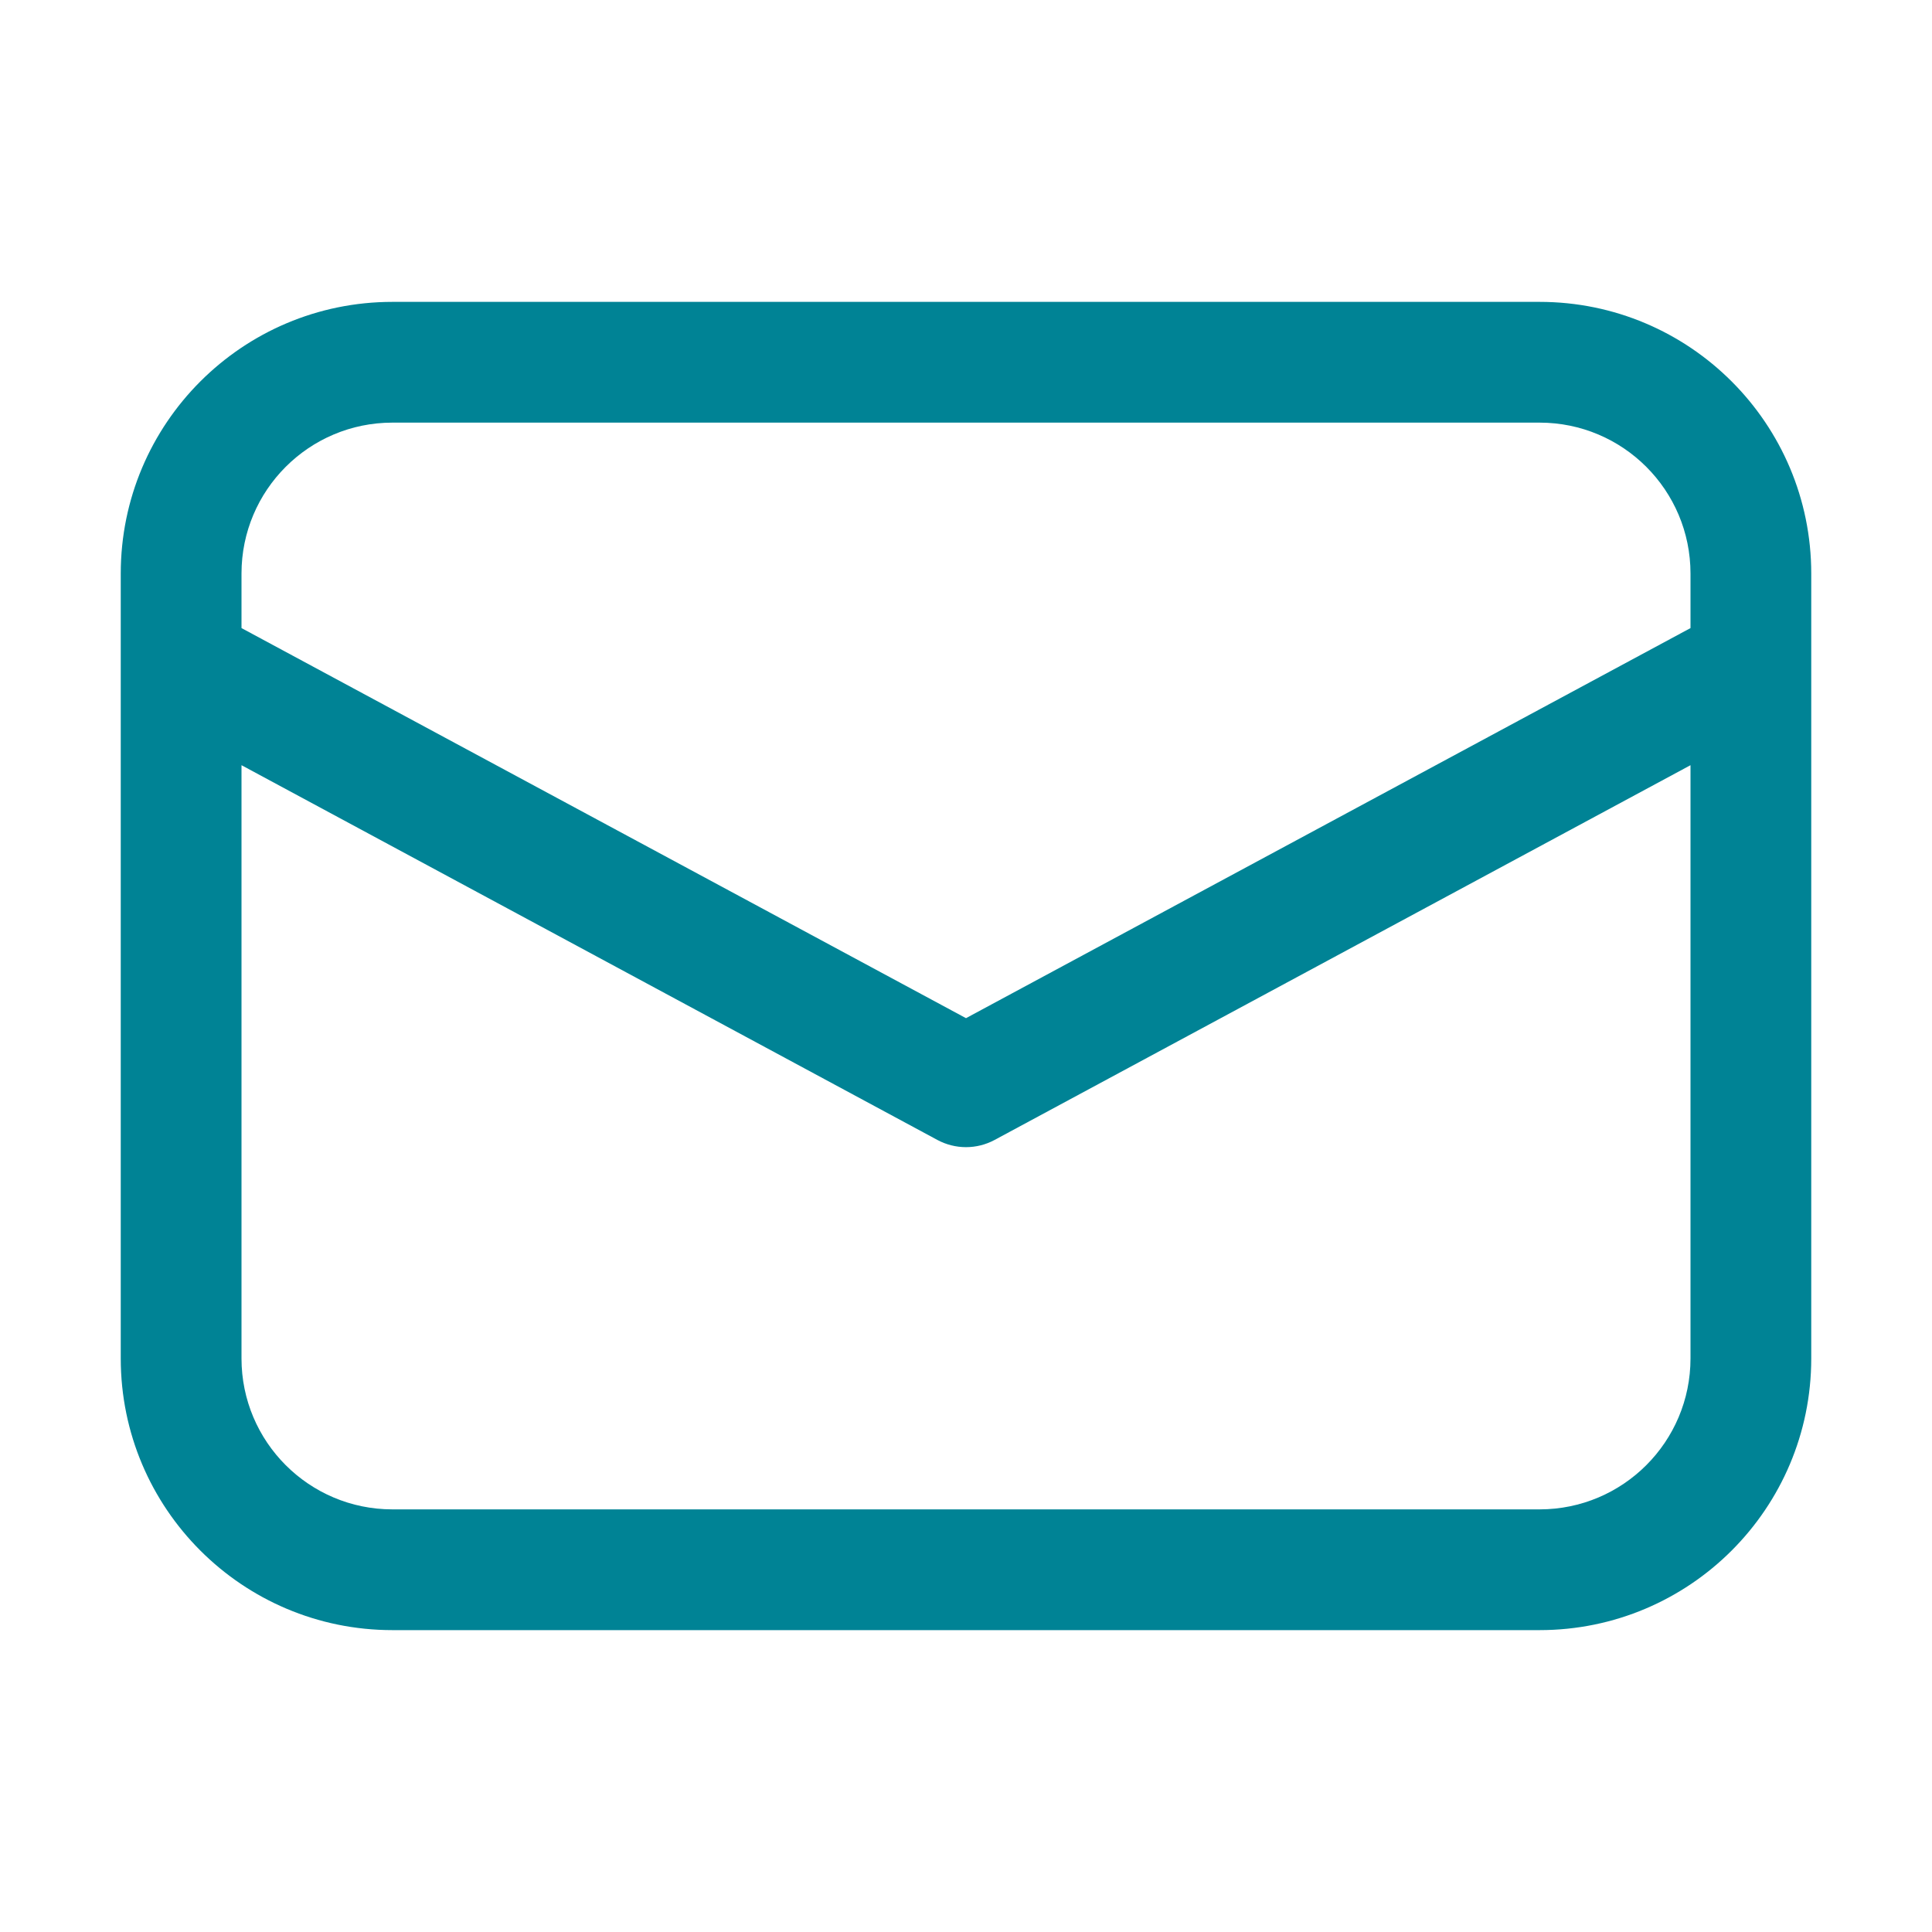
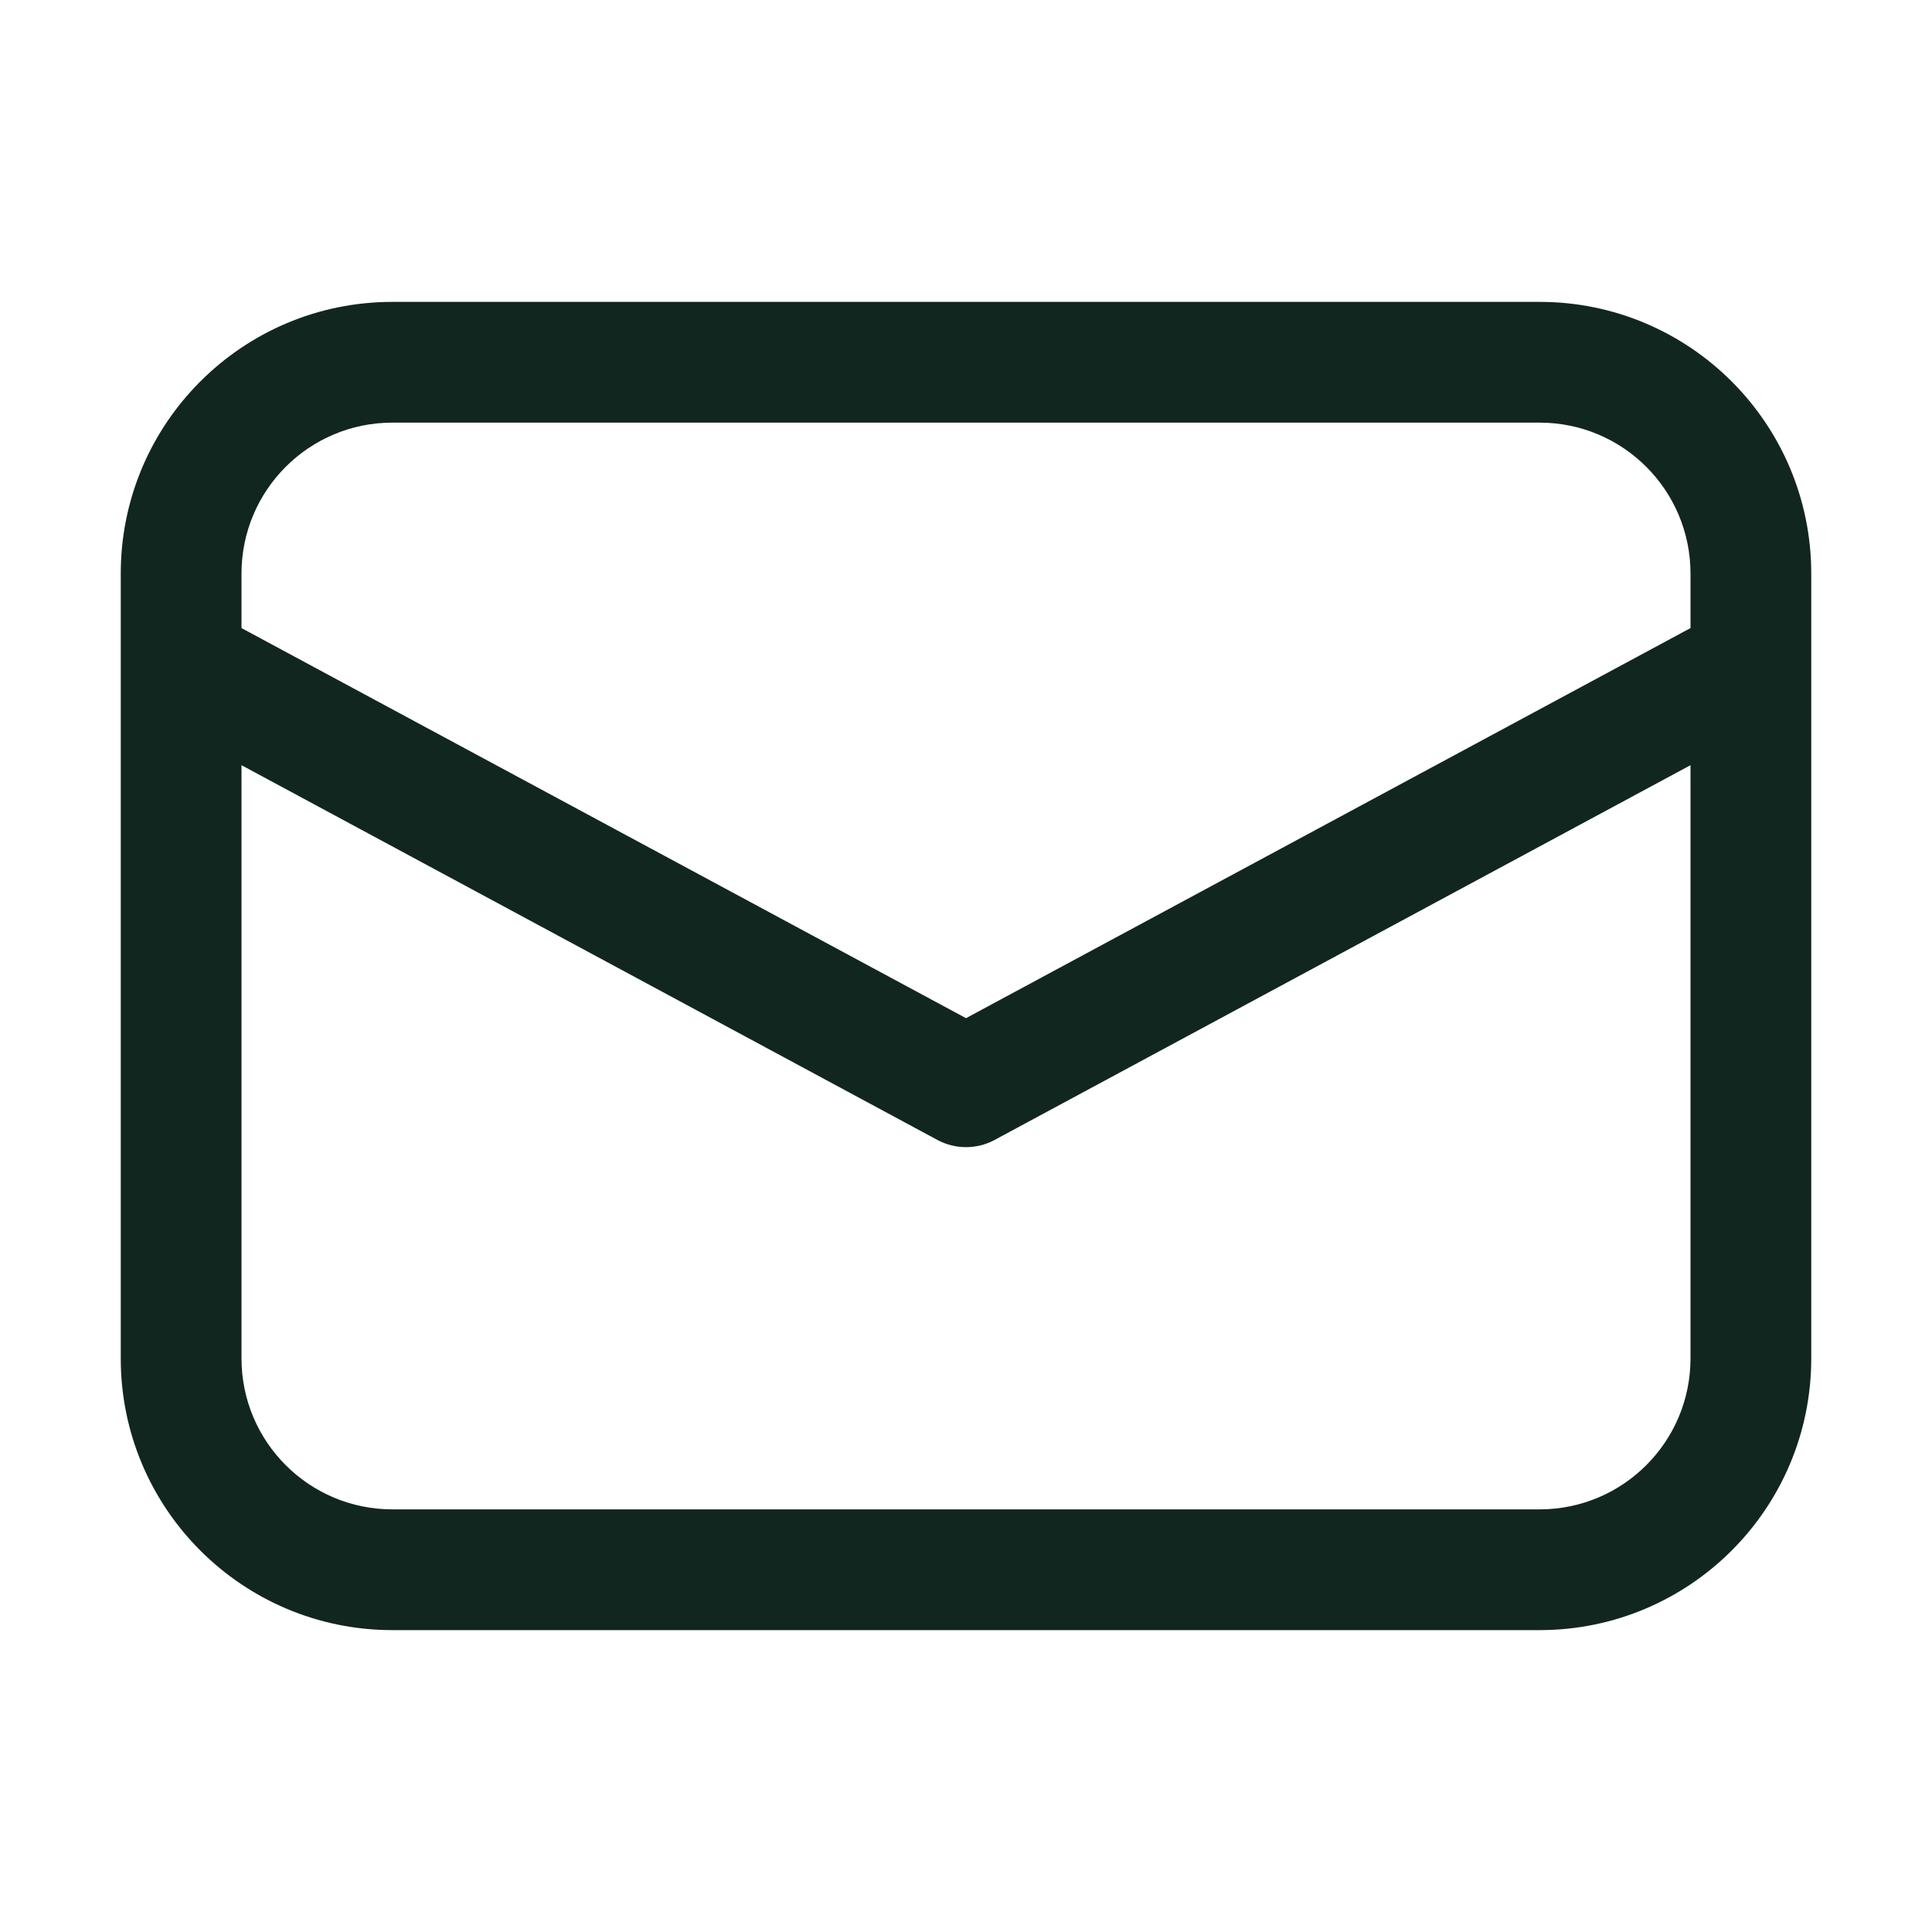
<svg xmlns="http://www.w3.org/2000/svg" width="32" height="32" viewBox="0 0 32 32">
-   <path fill="#008395" d="M6.5 5A4.5 4.5 0 0 0 2 9.5v13A4.5 4.5 0 0 0 6.5 27h19a4.5 4.5 0 0 0 4.5-4.5v-13A4.5 4.5 0 0 0 25.5 5zM28 10.403l-12 6.461l-12-6.461V9.5A2.5 2.5 0 0 1 6.5 7h19A2.5 2.5 0 0 1 28 9.5zM4 12.674l11.526 6.207a1 1 0 0 0 .948 0L28 12.674V22.5a2.5 2.5 0 0 1-2.5 2.5h-19A2.5 2.5 0 0 1 4 22.5z" />
+   <path fill="#122620" d="M6.5 5A4.5 4.5 0 0 0 2 9.5v13A4.5 4.5 0 0 0 6.5 27h19a4.5 4.5 0 0 0 4.5-4.5v-13A4.5 4.5 0 0 0 25.5 5zM28 10.403l-12 6.461l-12-6.461V9.5A2.5 2.5 0 0 1 6.5 7h19A2.5 2.5 0 0 1 28 9.5zM4 12.674l11.526 6.207a1 1 0 0 0 .948 0L28 12.674V22.5a2.5 2.5 0 0 1-2.5 2.5h-19A2.5 2.5 0 0 1 4 22.5z" />
</svg>
